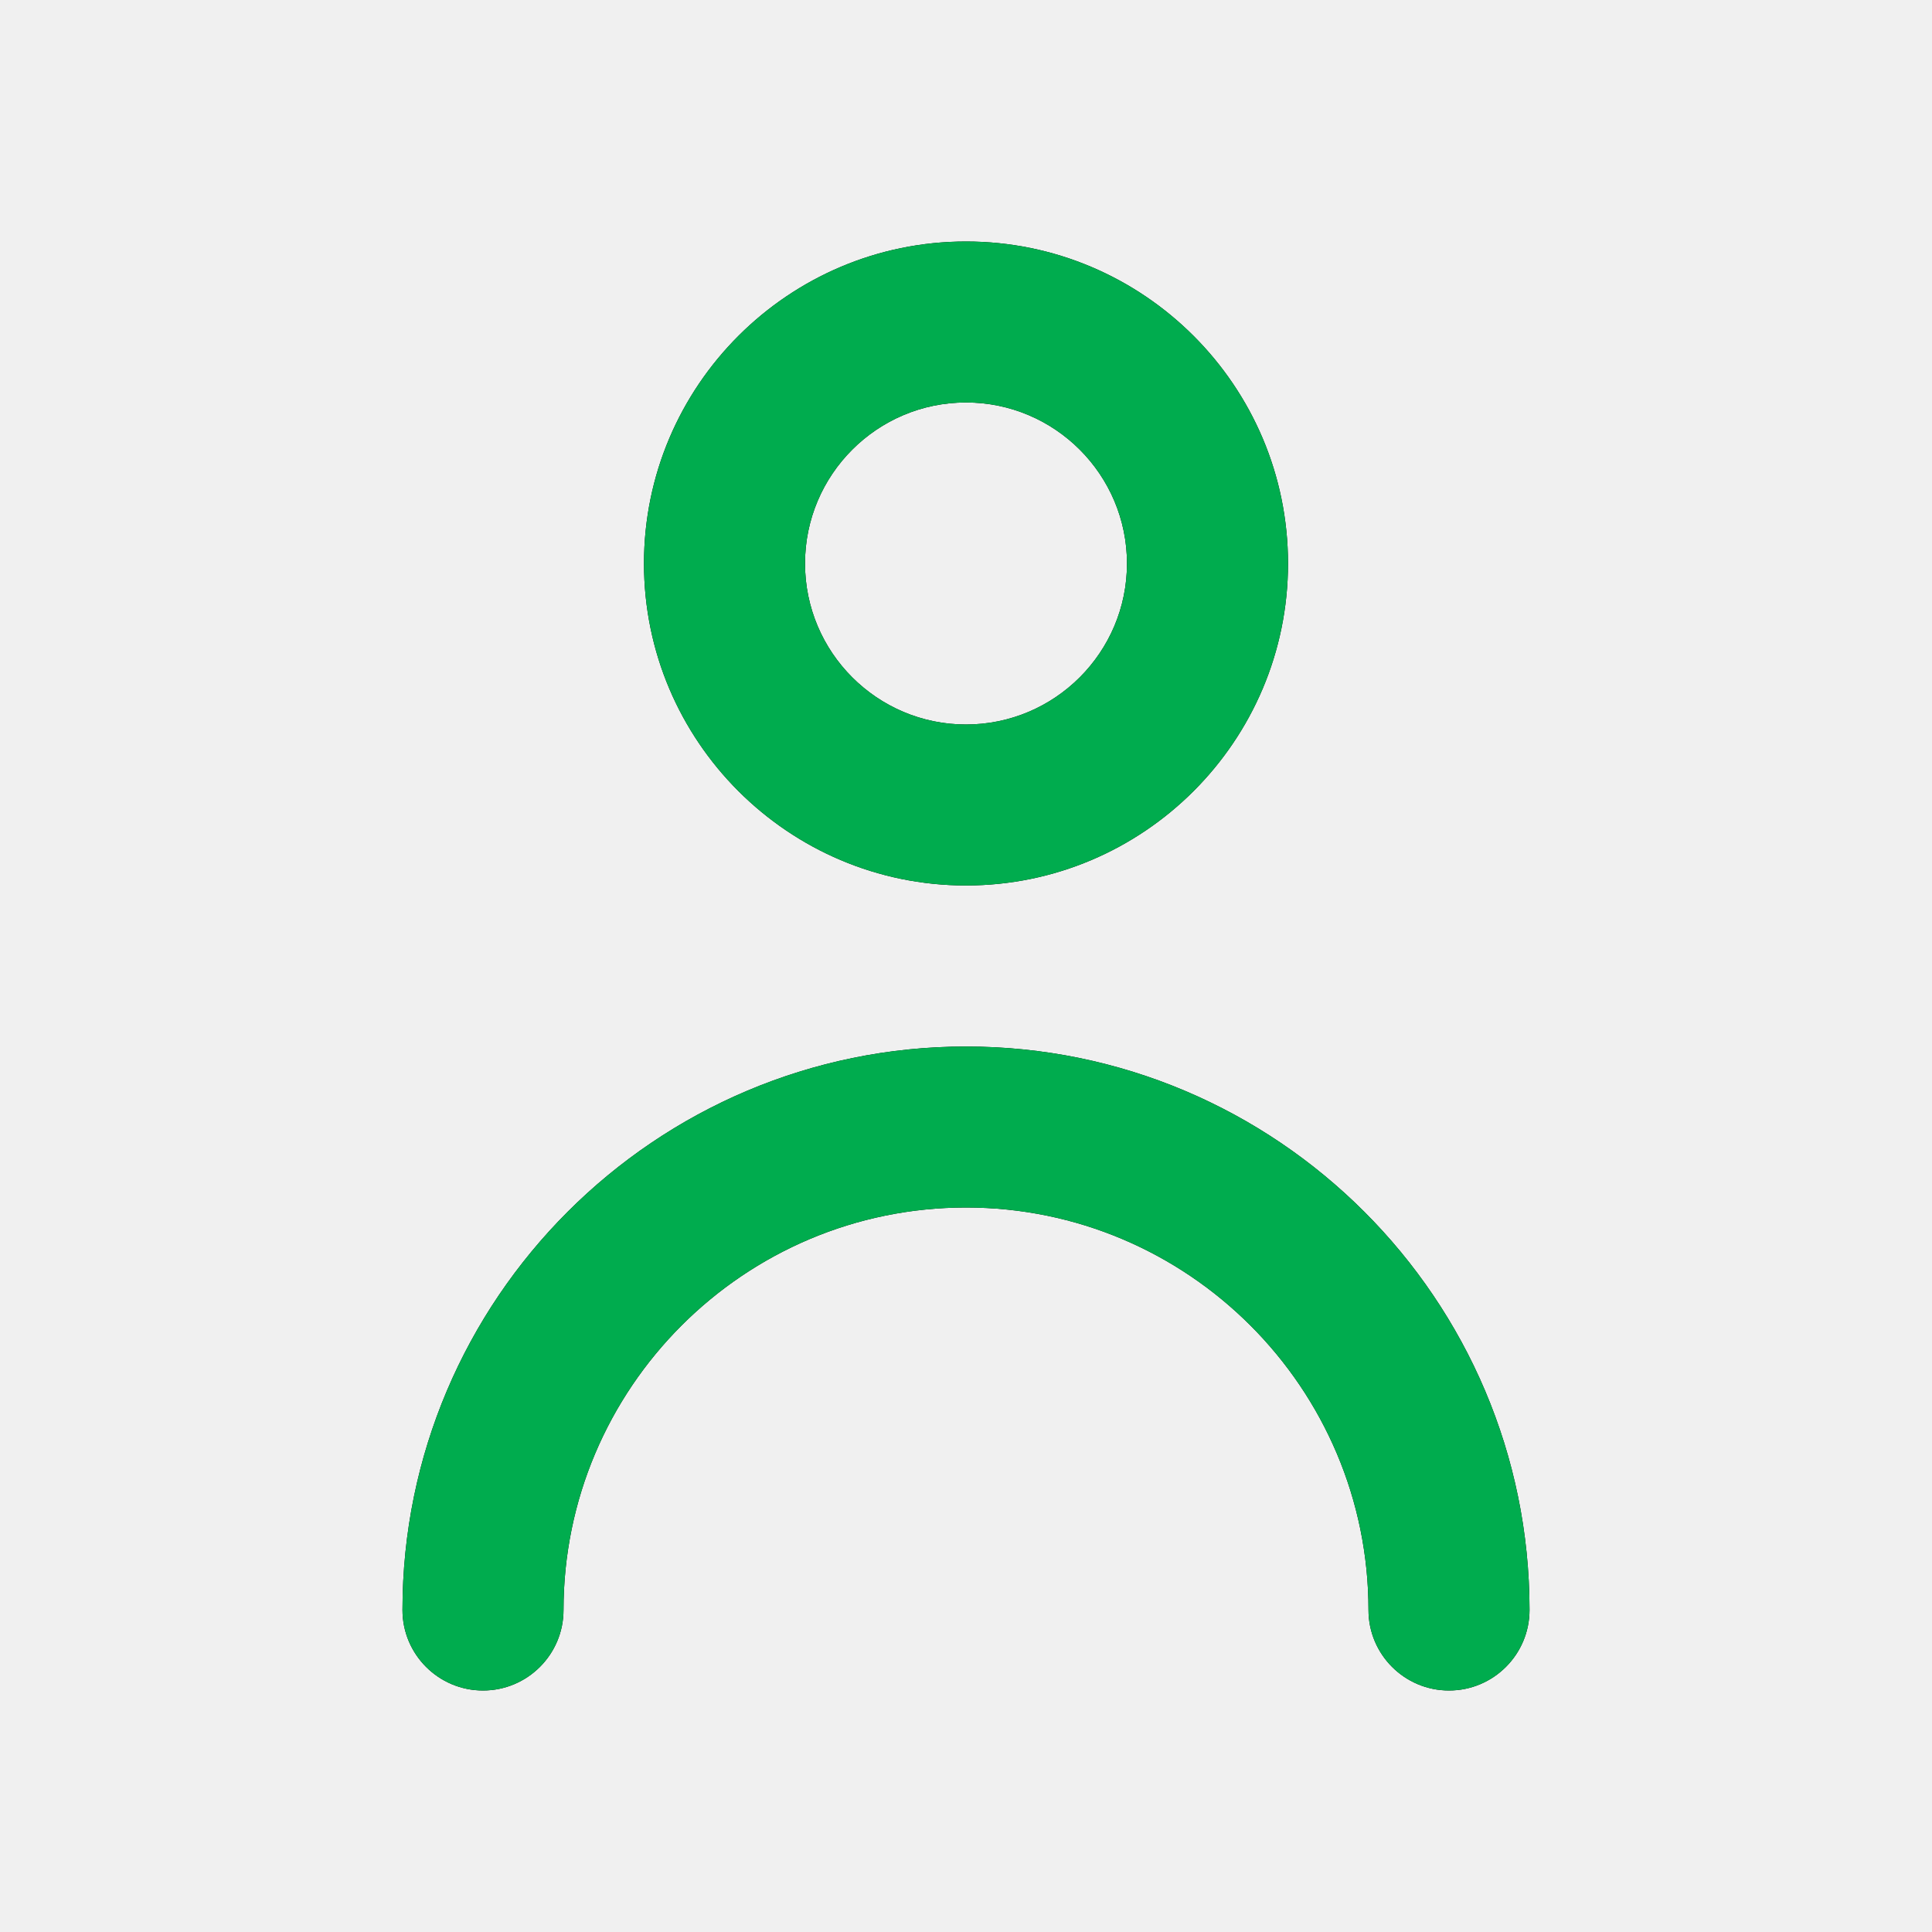
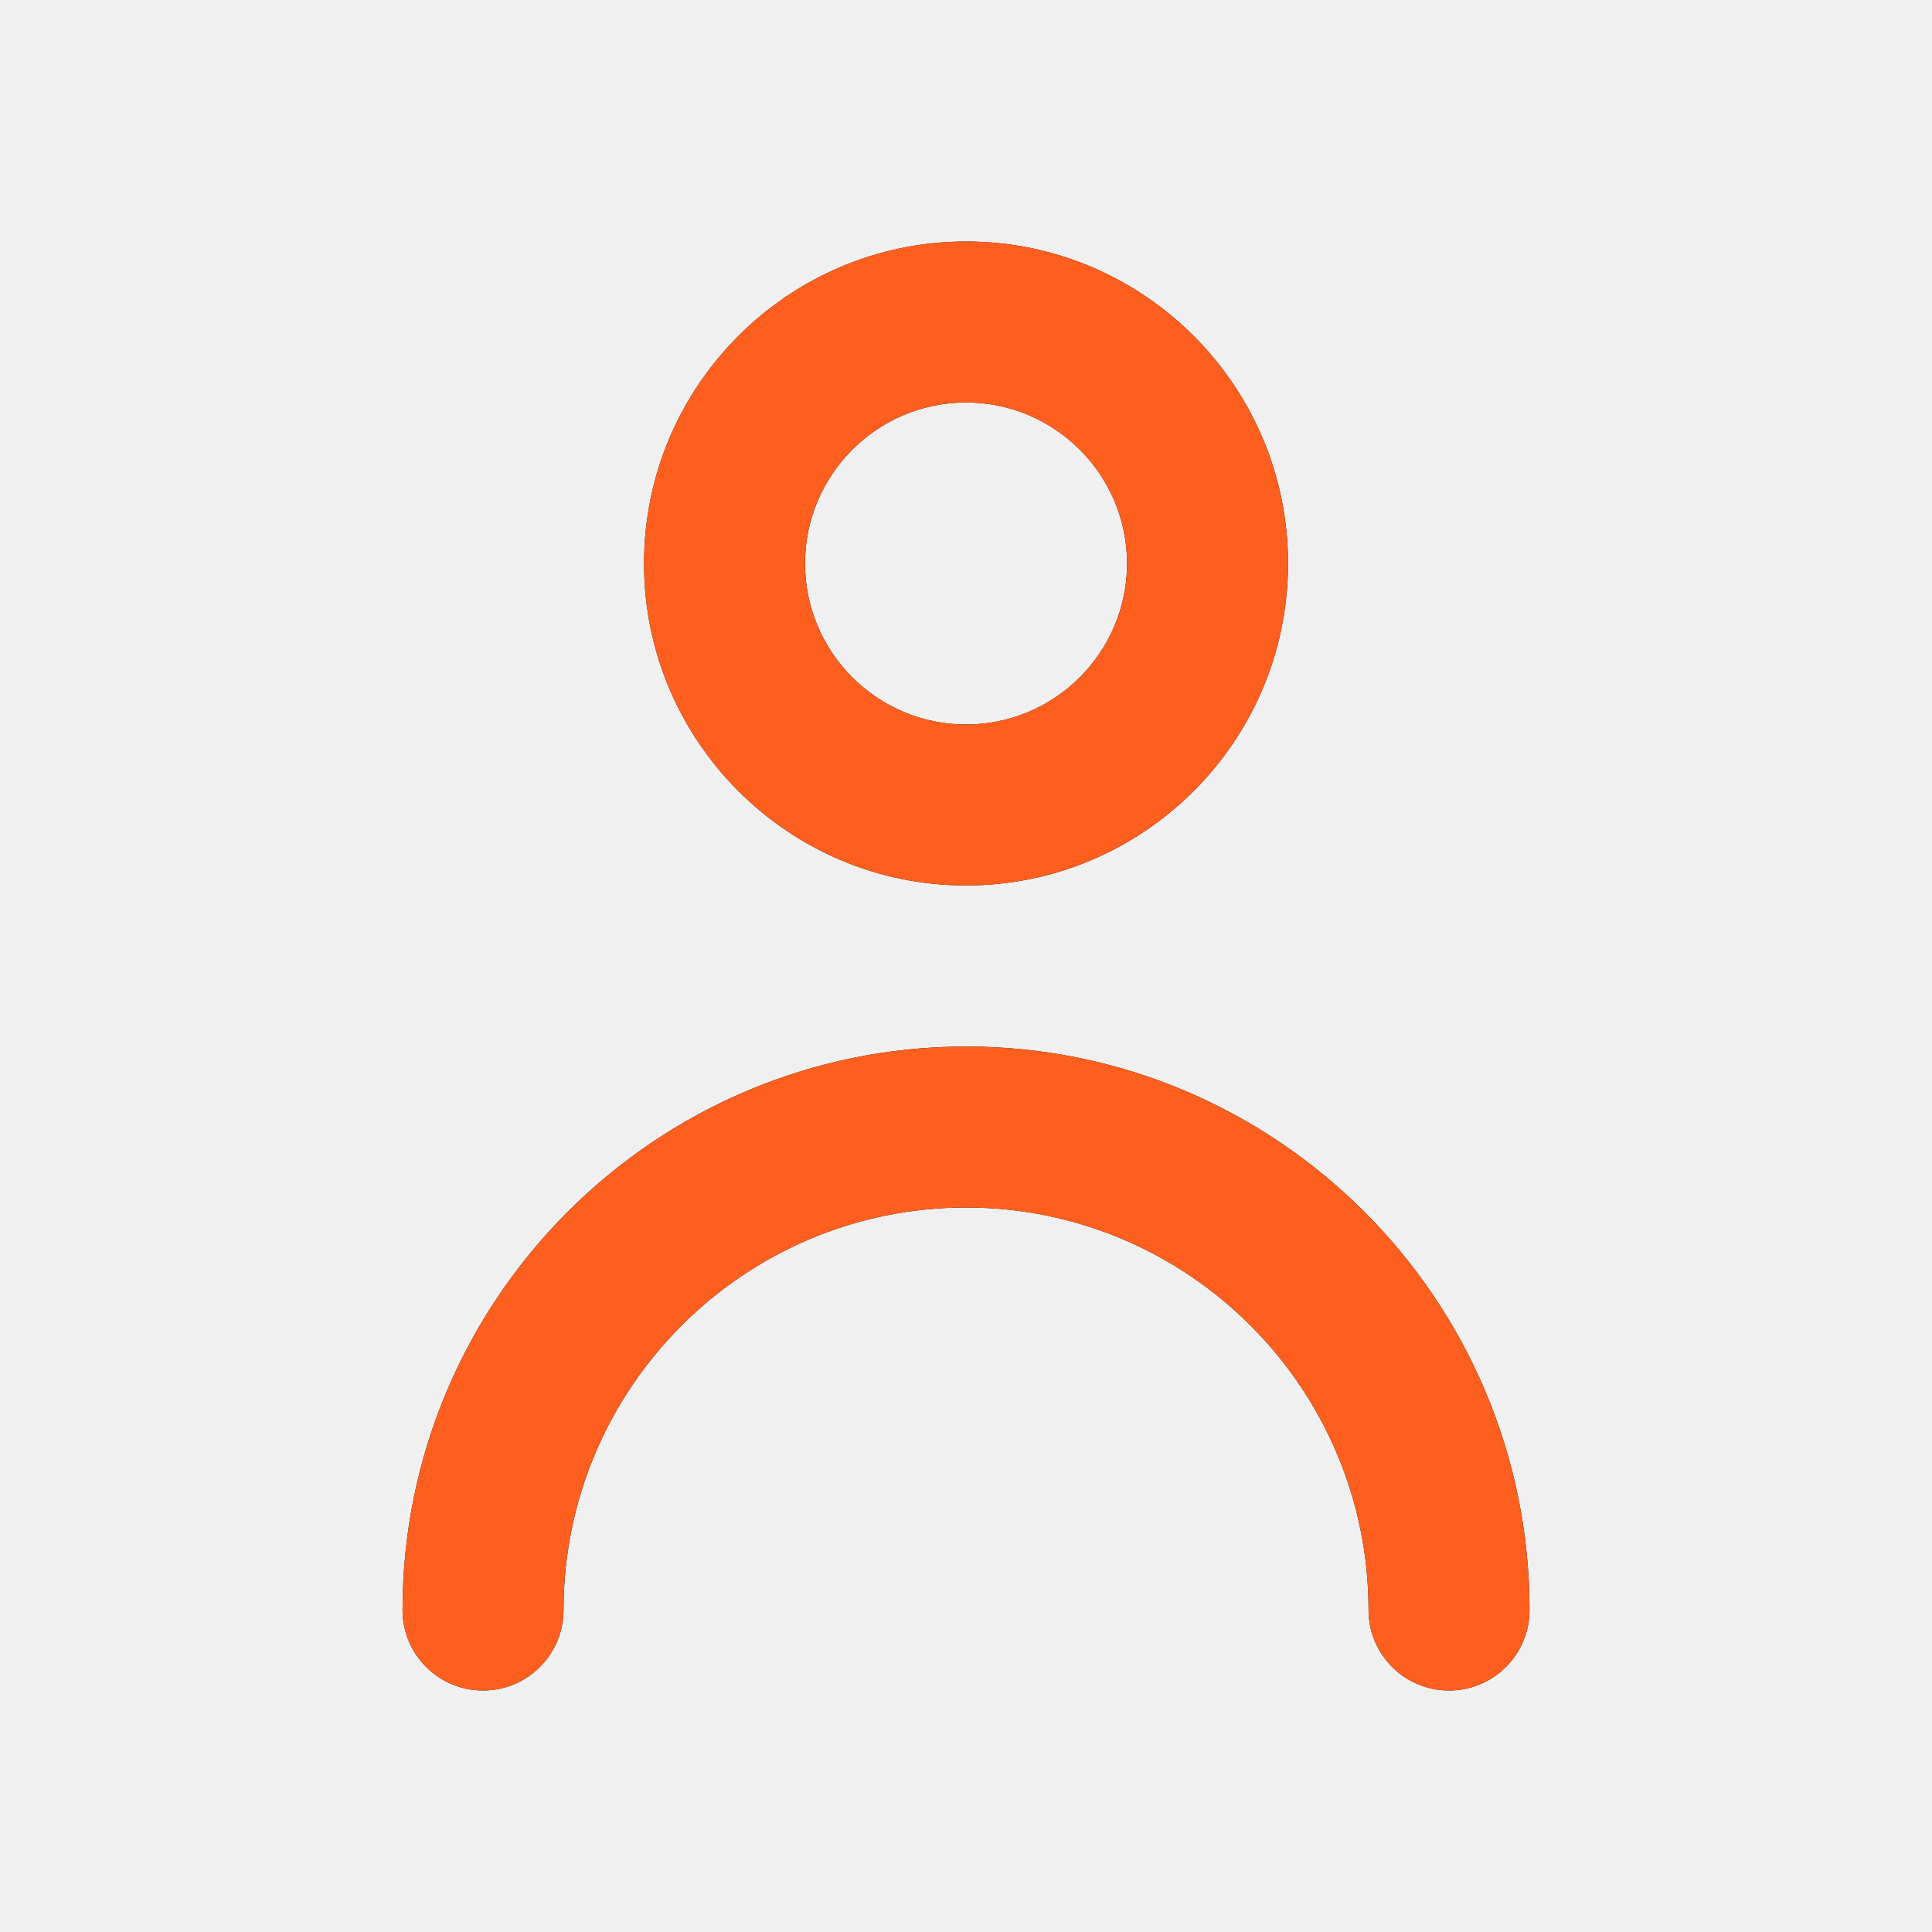
<svg xmlns="http://www.w3.org/2000/svg" width="31" height="31" viewBox="0 0 31 31" fill="none">
-   <path fill-rule="evenodd" clip-rule="evenodd" d="M18.083 9.042C18.083 7.617 16.925 6.458 15.5 6.458C14.075 6.458 12.917 7.617 12.917 9.042C12.917 10.466 14.075 11.625 15.5 11.625C16.925 11.625 18.083 10.466 18.083 9.042ZM20.667 9.042C20.667 11.891 18.349 14.208 15.5 14.208C12.651 14.208 10.333 11.891 10.333 9.042C10.333 6.192 12.651 3.875 15.5 3.875C18.349 3.875 20.667 6.192 20.667 9.042ZM6.458 25.833C6.458 20.847 10.515 16.792 15.5 16.792C20.485 16.792 24.542 20.847 24.542 25.833C24.542 26.546 23.964 27.125 23.25 27.125C22.536 27.125 21.958 26.546 21.958 25.833C21.958 22.272 19.061 19.375 15.5 19.375C11.939 19.375 9.042 22.272 9.042 25.833C9.042 26.546 8.464 27.125 7.75 27.125C7.036 27.125 6.458 26.546 6.458 25.833Z" fill="black" />
+   <path fill-rule="evenodd" clip-rule="evenodd" d="M18.084 9.042C18.084 7.617 16.925 6.458 15.501 6.458C14.076 6.458 12.917 7.617 12.917 9.042C12.917 10.466 14.076 11.625 15.501 11.625C16.925 11.625 18.084 10.466 18.084 9.042ZM20.667 9.042C20.667 11.891 18.35 14.208 15.501 14.208C12.651 14.208 10.334 11.891 10.334 9.042C10.334 6.192 12.651 3.875 15.501 3.875C18.35 3.875 20.667 6.192 20.667 9.042ZM6.459 25.833C6.459 20.847 10.516 16.792 15.501 16.792C20.485 16.792 24.542 20.847 24.542 25.833C24.542 26.546 23.965 27.125 23.251 27.125C22.536 27.125 21.959 26.546 21.959 25.833C21.959 22.272 19.062 19.375 15.501 19.375C11.94 19.375 9.042 22.272 9.042 25.833C9.042 26.546 8.465 27.125 7.751 27.125C7.036 27.125 6.459 26.546 6.459 25.833Z" fill="black" />
  <mask id="mask0" mask-type="alpha" maskUnits="userSpaceOnUse" x="6" y="3" width="19" height="25">
-     <path fill-rule="evenodd" clip-rule="evenodd" d="M18.083 9.042C18.083 7.617 16.925 6.458 15.5 6.458C14.075 6.458 12.917 7.617 12.917 9.042C12.917 10.466 14.075 11.625 15.5 11.625C16.925 11.625 18.083 10.466 18.083 9.042ZM20.667 9.042C20.667 11.891 18.349 14.208 15.5 14.208C12.651 14.208 10.333 11.891 10.333 9.042C10.333 6.192 12.651 3.875 15.5 3.875C18.349 3.875 20.667 6.192 20.667 9.042ZM6.458 25.833C6.458 20.847 10.515 16.792 15.5 16.792C20.485 16.792 24.542 20.847 24.542 25.833C24.542 26.546 23.964 27.125 23.25 27.125C22.536 27.125 21.958 26.546 21.958 25.833C21.958 22.272 19.061 19.375 15.5 19.375C11.939 19.375 9.042 22.272 9.042 25.833C9.042 26.546 8.464 27.125 7.75 27.125C7.036 27.125 6.458 26.546 6.458 25.833Z" fill="white" />
+     <path fill-rule="evenodd" clip-rule="evenodd" d="M18.084 9.042C18.084 7.617 16.925 6.458 15.501 6.458C14.076 6.458 12.917 7.617 12.917 9.042C12.917 10.466 14.076 11.625 15.501 11.625C16.925 11.625 18.084 10.466 18.084 9.042ZM20.667 9.042C20.667 11.891 18.35 14.208 15.501 14.208C12.651 14.208 10.334 11.891 10.334 9.042C10.334 6.192 12.651 3.875 15.501 3.875C18.35 3.875 20.667 6.192 20.667 9.042ZM6.459 25.833C6.459 20.847 10.516 16.792 15.501 16.792C20.485 16.792 24.542 20.847 24.542 25.833C24.542 26.546 23.965 27.125 23.251 27.125C22.536 27.125 21.959 26.546 21.959 25.833C21.959 22.272 19.062 19.375 15.501 19.375C11.94 19.375 9.042 22.272 9.042 25.833C9.042 26.546 8.465 27.125 7.751 27.125C7.036 27.125 6.459 26.546 6.459 25.833Z" fill="white" />
  </mask>
  <g mask="url(#mask0)">
-     <rect width="31" height="31" fill="#00AC4E" />
+     <rect width="31" height="31" fill="#FE5F1E" />
  </g>
</svg>
